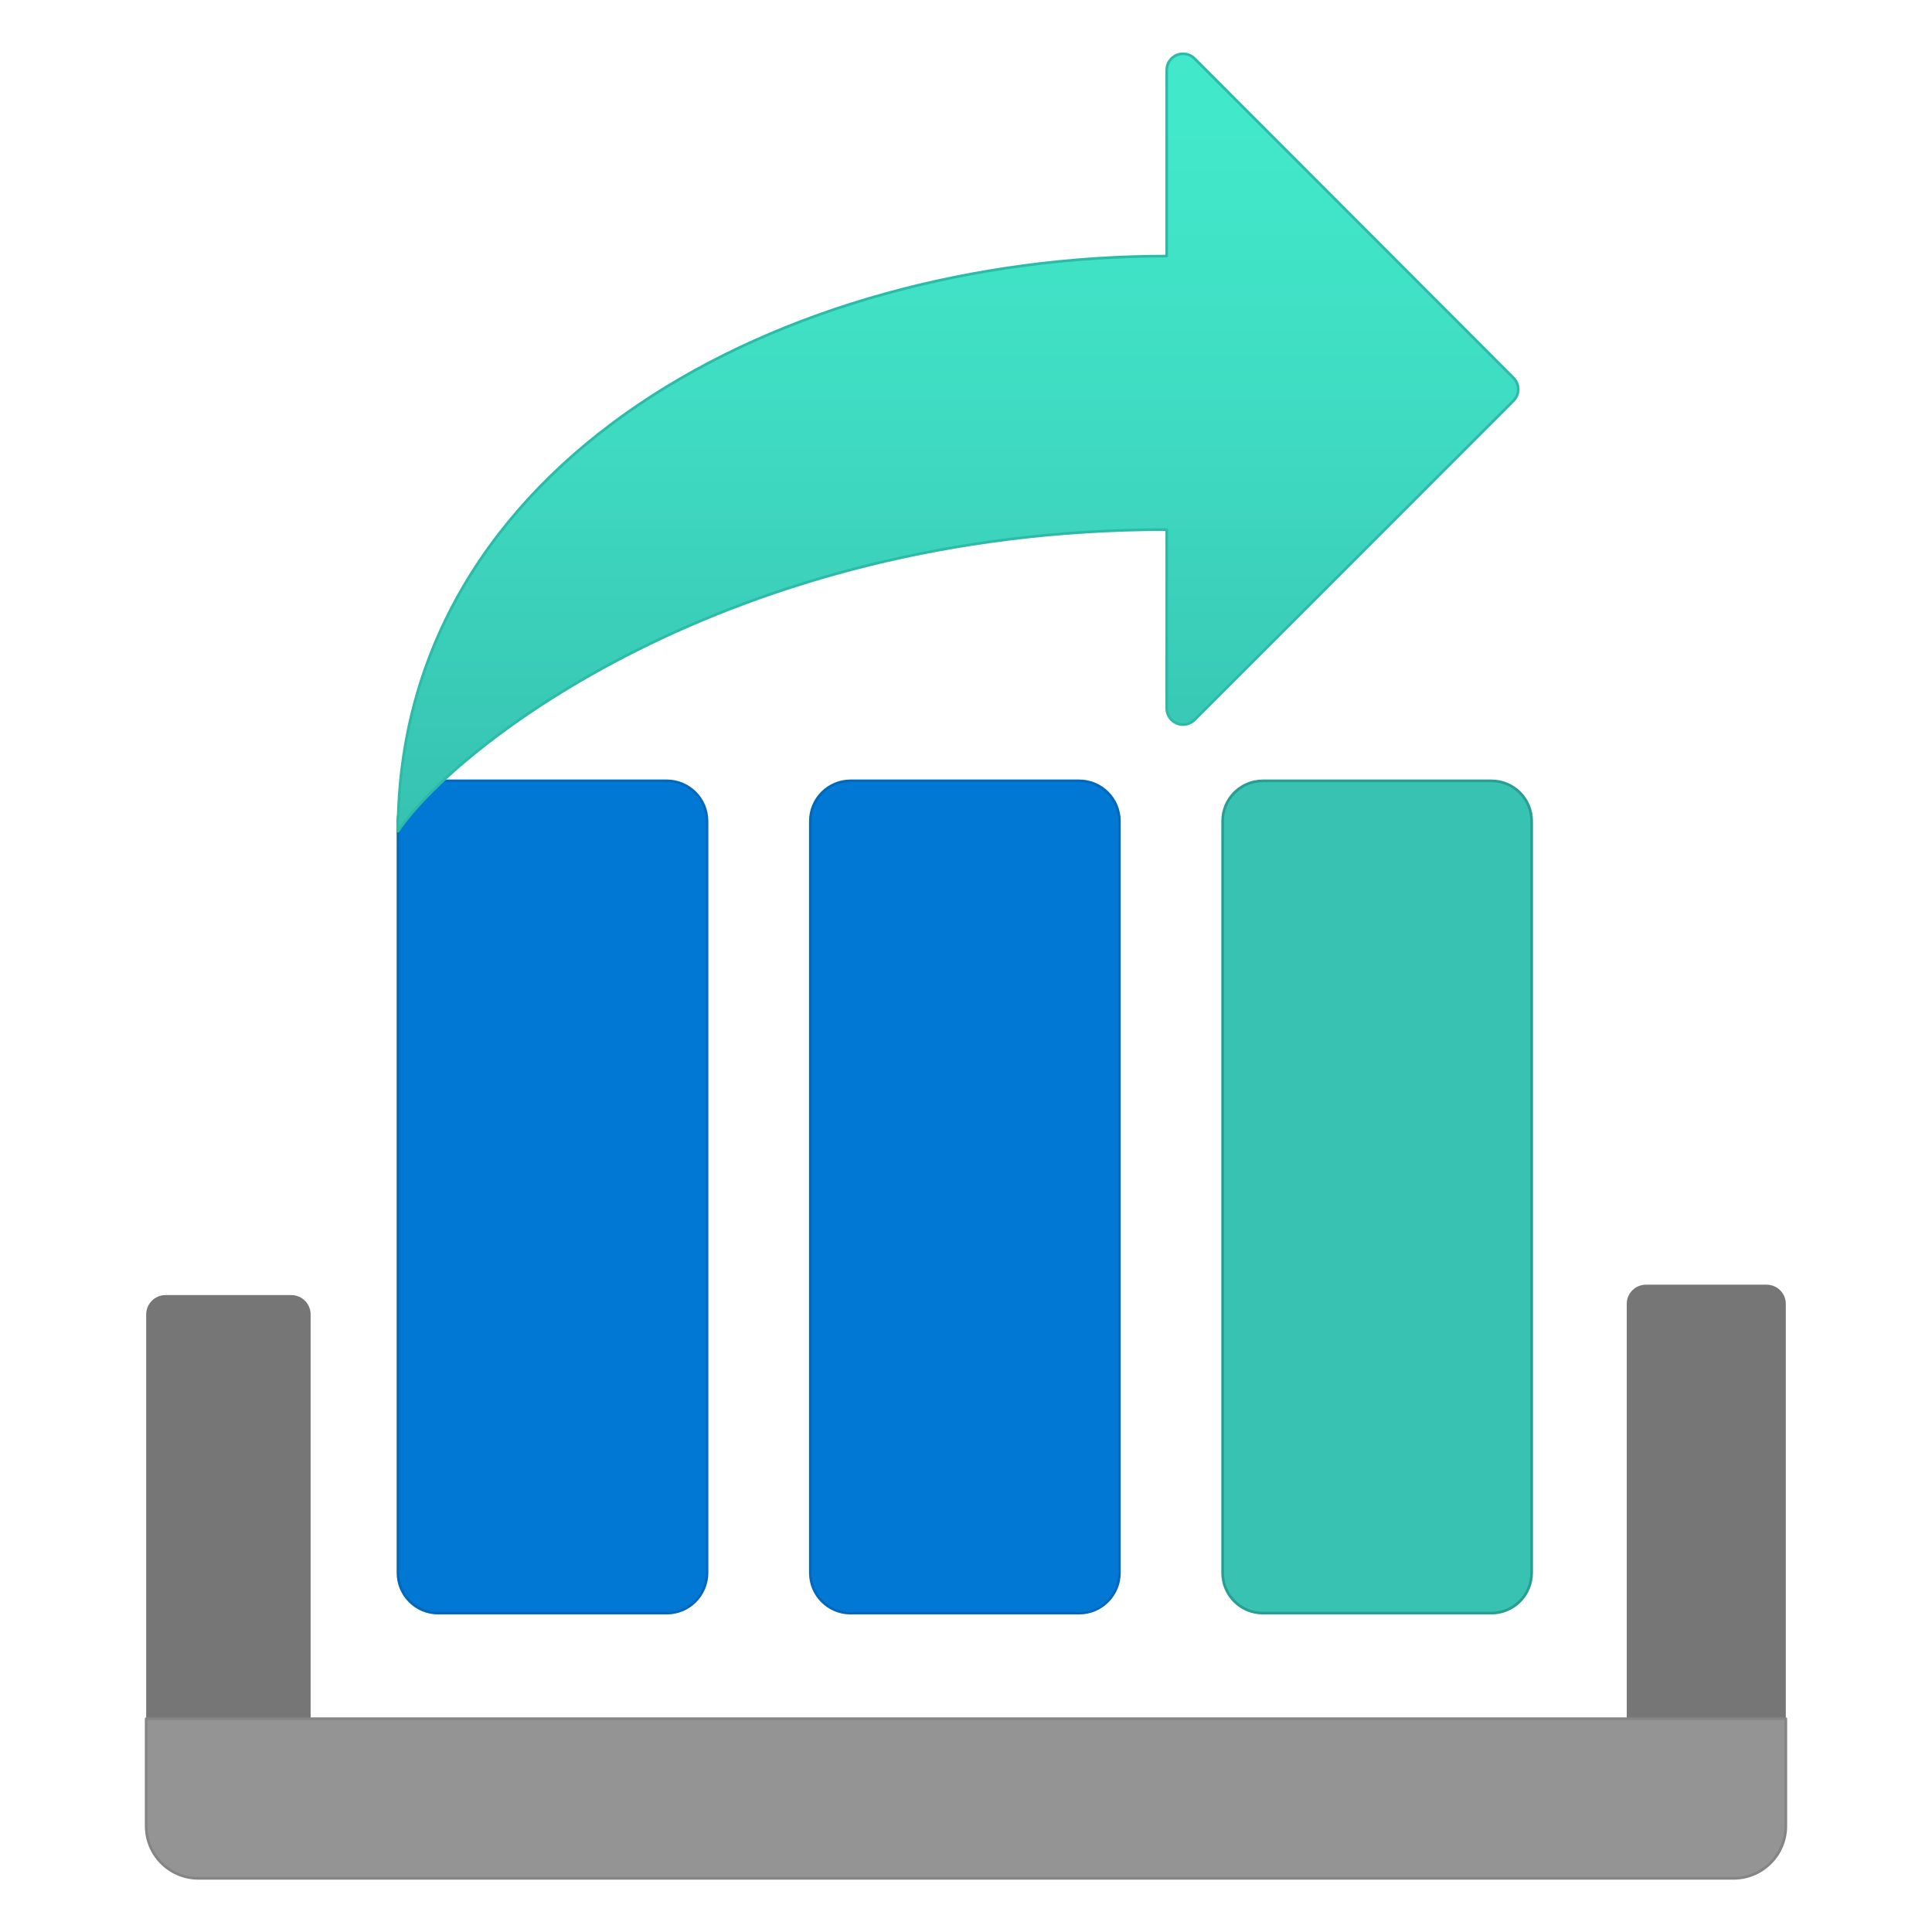
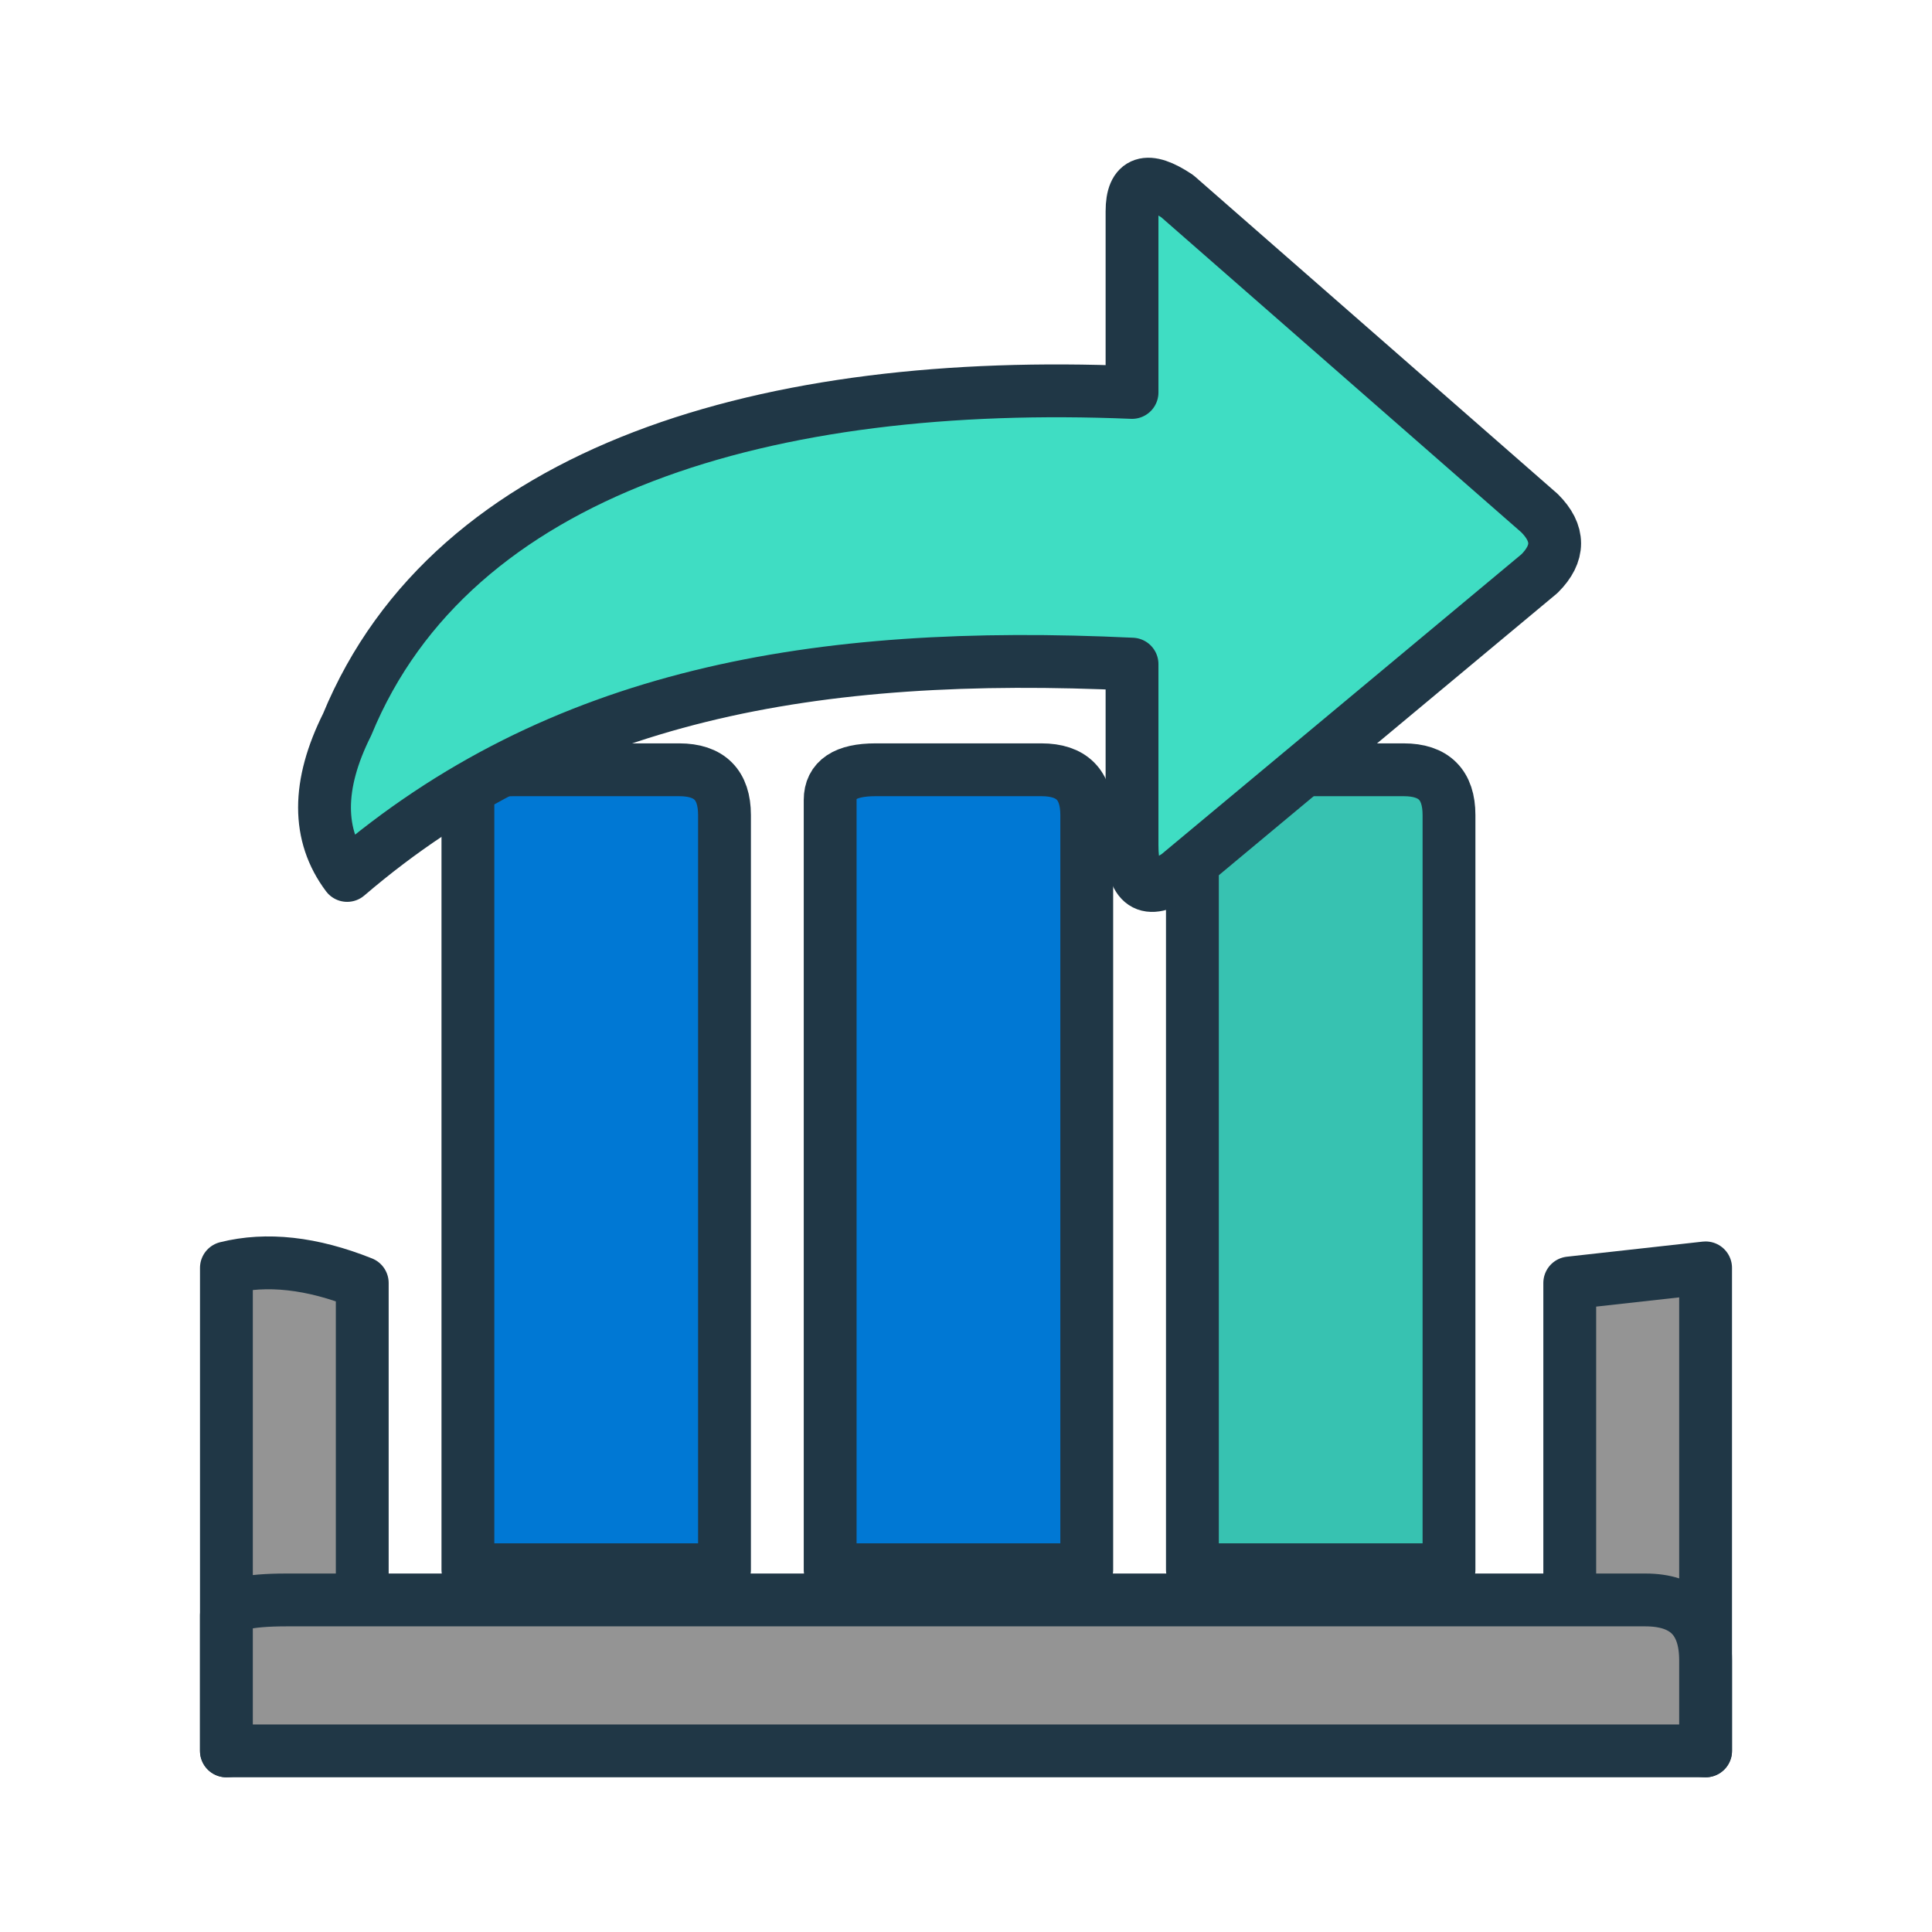
- <svg xmlns="http://www.w3.org/2000/svg" width="128" height="128" viewBox="0 0 128 128">
-   <defs>
-     <linearGradient id="a7378179-50f3-45ab-8197-d359c8bd30ce" x1="8.929" y1="7.745" x2="8.929" y2="0.5" gradientUnits="userSpaceOnUse">
-       <stop offset="0" stop-color="#37c2b1" />
-       <stop offset="0.565" stop-color="#3fddc3" />
-       <stop offset="0.908" stop-color="#42e8ca" />
-     </linearGradient>
-   </defs>
-   <g transform="scale(7.111111)" stroke-linejoin="round" stroke-linecap="round">
-     <g id="bf6945d2-ac27-4d06-8533-06841ee98173">
-       <g>
-         <path d="M15.335,11.969h1.124a.179.179,0,0,1,.179.179v3.86a0,0,0,0,1,0,0H15.156a0,0,0,0,1,0,0v-3.86a.179.179,0,0,1,.179-.179Z" fill="#767676" />
-         <path d="M1.542,12.066H2.714a.18.18,0,0,1,.18.18v3.763a0,0,0,0,1,0,0H1.362a0,0,0,0,1,0,0V12.245A.18.18,0,0,1,1.542,12.066Z" fill="#767676" />
-         <path d="M8.741,9.116h1a0,0,0,0,1,0,0V24.392a0,0,0,0,1,0,0h-1a.487.487,0,0,1-.487-.487V9.6A.487.487,0,0,1,8.741,9.116Z" transform="translate(-7.754 25.754) rotate(-90)" fill="#949494" stroke="#858585" stroke-width=".025" />
-         <rect x="3.708" y="7.275" width="2.879" height="7.754" rx="0.375" fill="#0078d4" stroke="#0069bd" stroke-width=".025" />
-         <rect x="7.55" y="7.275" width="2.879" height="7.754" rx="0.375" fill="#0078d4" stroke="#0069bd" stroke-width=".025" />
-         <rect x="11.391" y="7.275" width="2.879" height="7.754" rx="0.375" fill="#37c2b1" stroke="#279f93" stroke-width=".025" />
-         <path d="M14.1,3.52,11.129.545a.152.152,0,0,0-.259.107V2.386c-3.581,0-7.162,1.913-7.162,5.359.512-.768,3.07-2.811,7.162-2.811V6.6a.152.152,0,0,0,.259.107L14.1,3.734A.15.15,0,0,0,14.1,3.52Z" fill="url(#a7378179-50f3-45ab-8197-d359c8bd30ce)" stroke="#2dbba9" stroke-width=".025" />
-       </g>
-     </g>
-   </g>
+ <svg xmlns="http://www.w3.org/2000/svg" width="128" height="128" viewBox="0 0 128 128" fill="none">
+   <path d="M15 84            Q19 83 24 85            L24 115            L15 116 Z" fill="#949494" stroke="#203746" stroke-width="3.5" stroke-linejoin="round" />
+   <path d="M104 85            L113 84            L113 116            L104 115 Z" fill="#949494" stroke="#203746" stroke-width="3.5" stroke-linejoin="round" />
+   <path d="M31 53            Q31 51 34 51            L45 51            Q48 51 48 54            L48 104            L31 104 Z" fill="#0078D4" stroke="#203746" stroke-width="3.5" stroke-linejoin="round" />
+   <path d="M55 53            Q55 51 58 51            L69 51            Q72 51 72 54            L72 104            L55 104 Z" fill="#0078D4" stroke="#203746" stroke-width="3.5" stroke-linejoin="round" />
+   <path d="M79 53            Q79 51 82 51            L93 51            Q96 51 96 54            L96 104            L79 104 Z" fill="#37C2B1" stroke="#203746" stroke-width="3.5" stroke-linejoin="round" />
+   <path d="M15 107            Q15 106 19 106            L109 106            Q113 106 113 110            L113 116            L15 116 Z" fill="#949494" stroke="#203746" stroke-width="3.5" stroke-linejoin="round" />
+   <path d="M23 48            C30 31 51 25 75 26            L75 14            Q75 11 78 13            L102 34            Q104 36 102 38            L78 58            Q75 60 75 56            L75 44            C54 43 37 46 23 58            Q20 54 23 48 Z" fill="#3FDDC3" stroke="#203746" stroke-width="3.5" stroke-linecap="round" stroke-linejoin="round" />
</svg>
